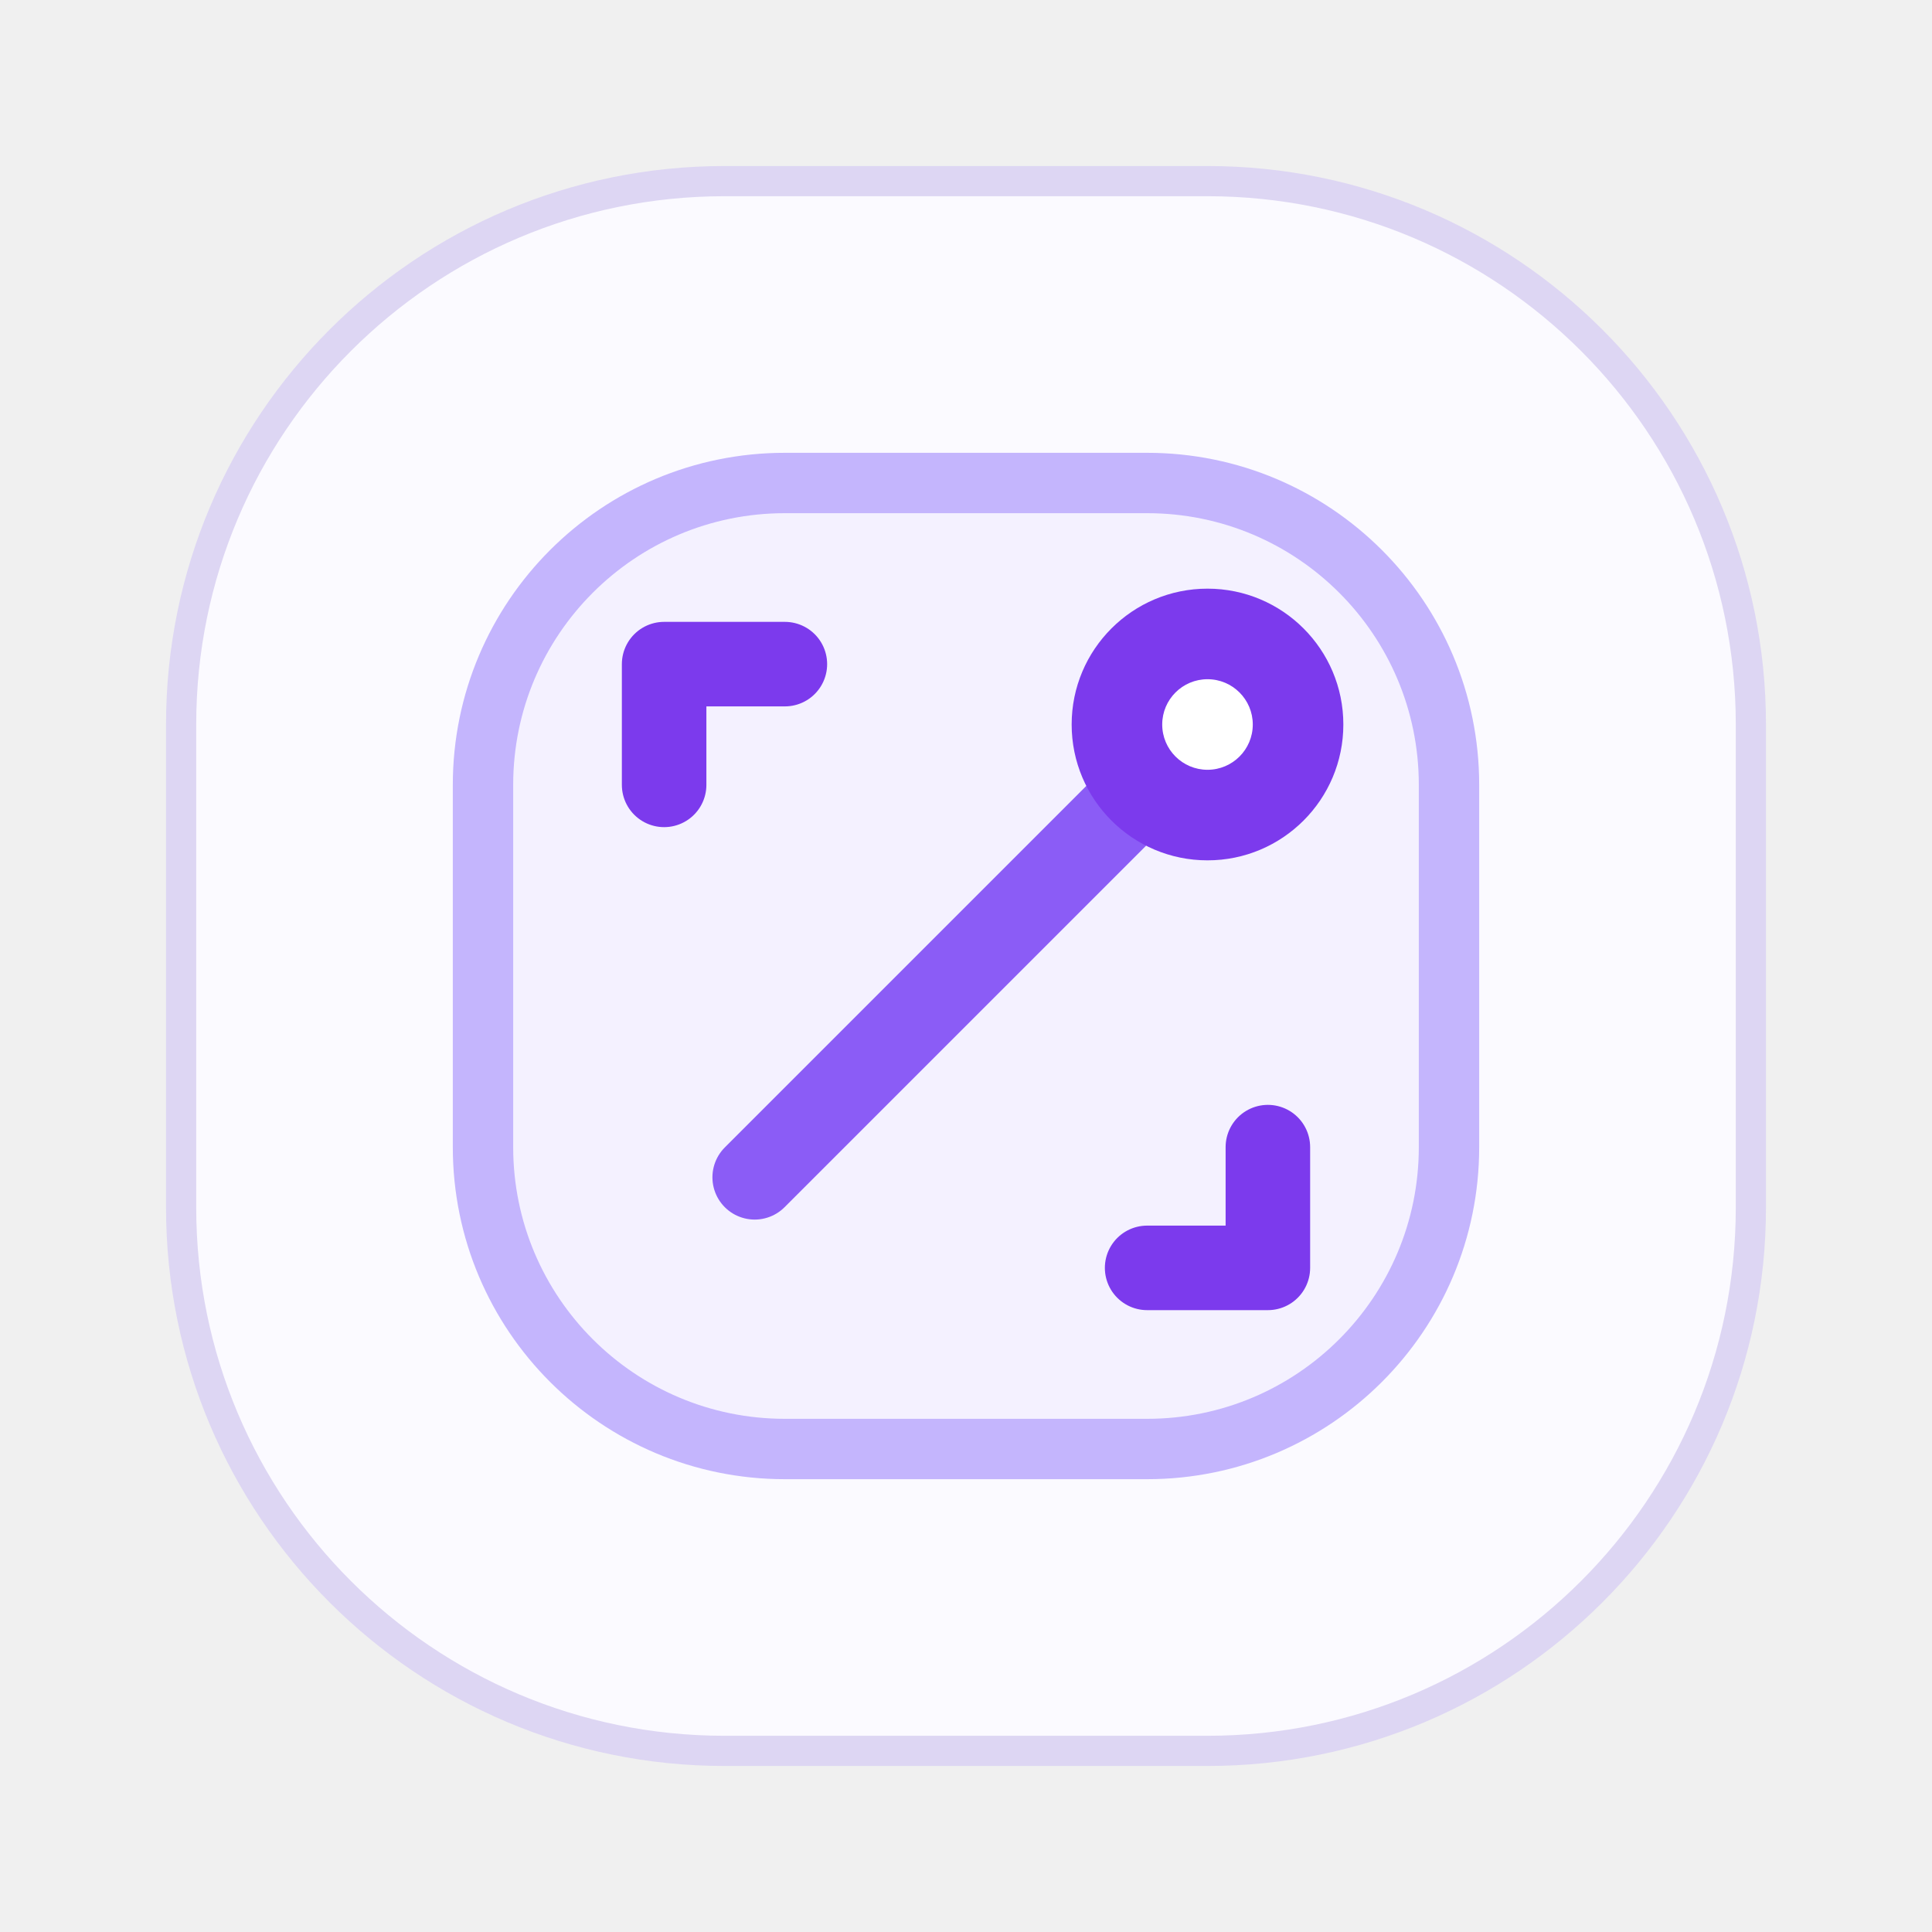
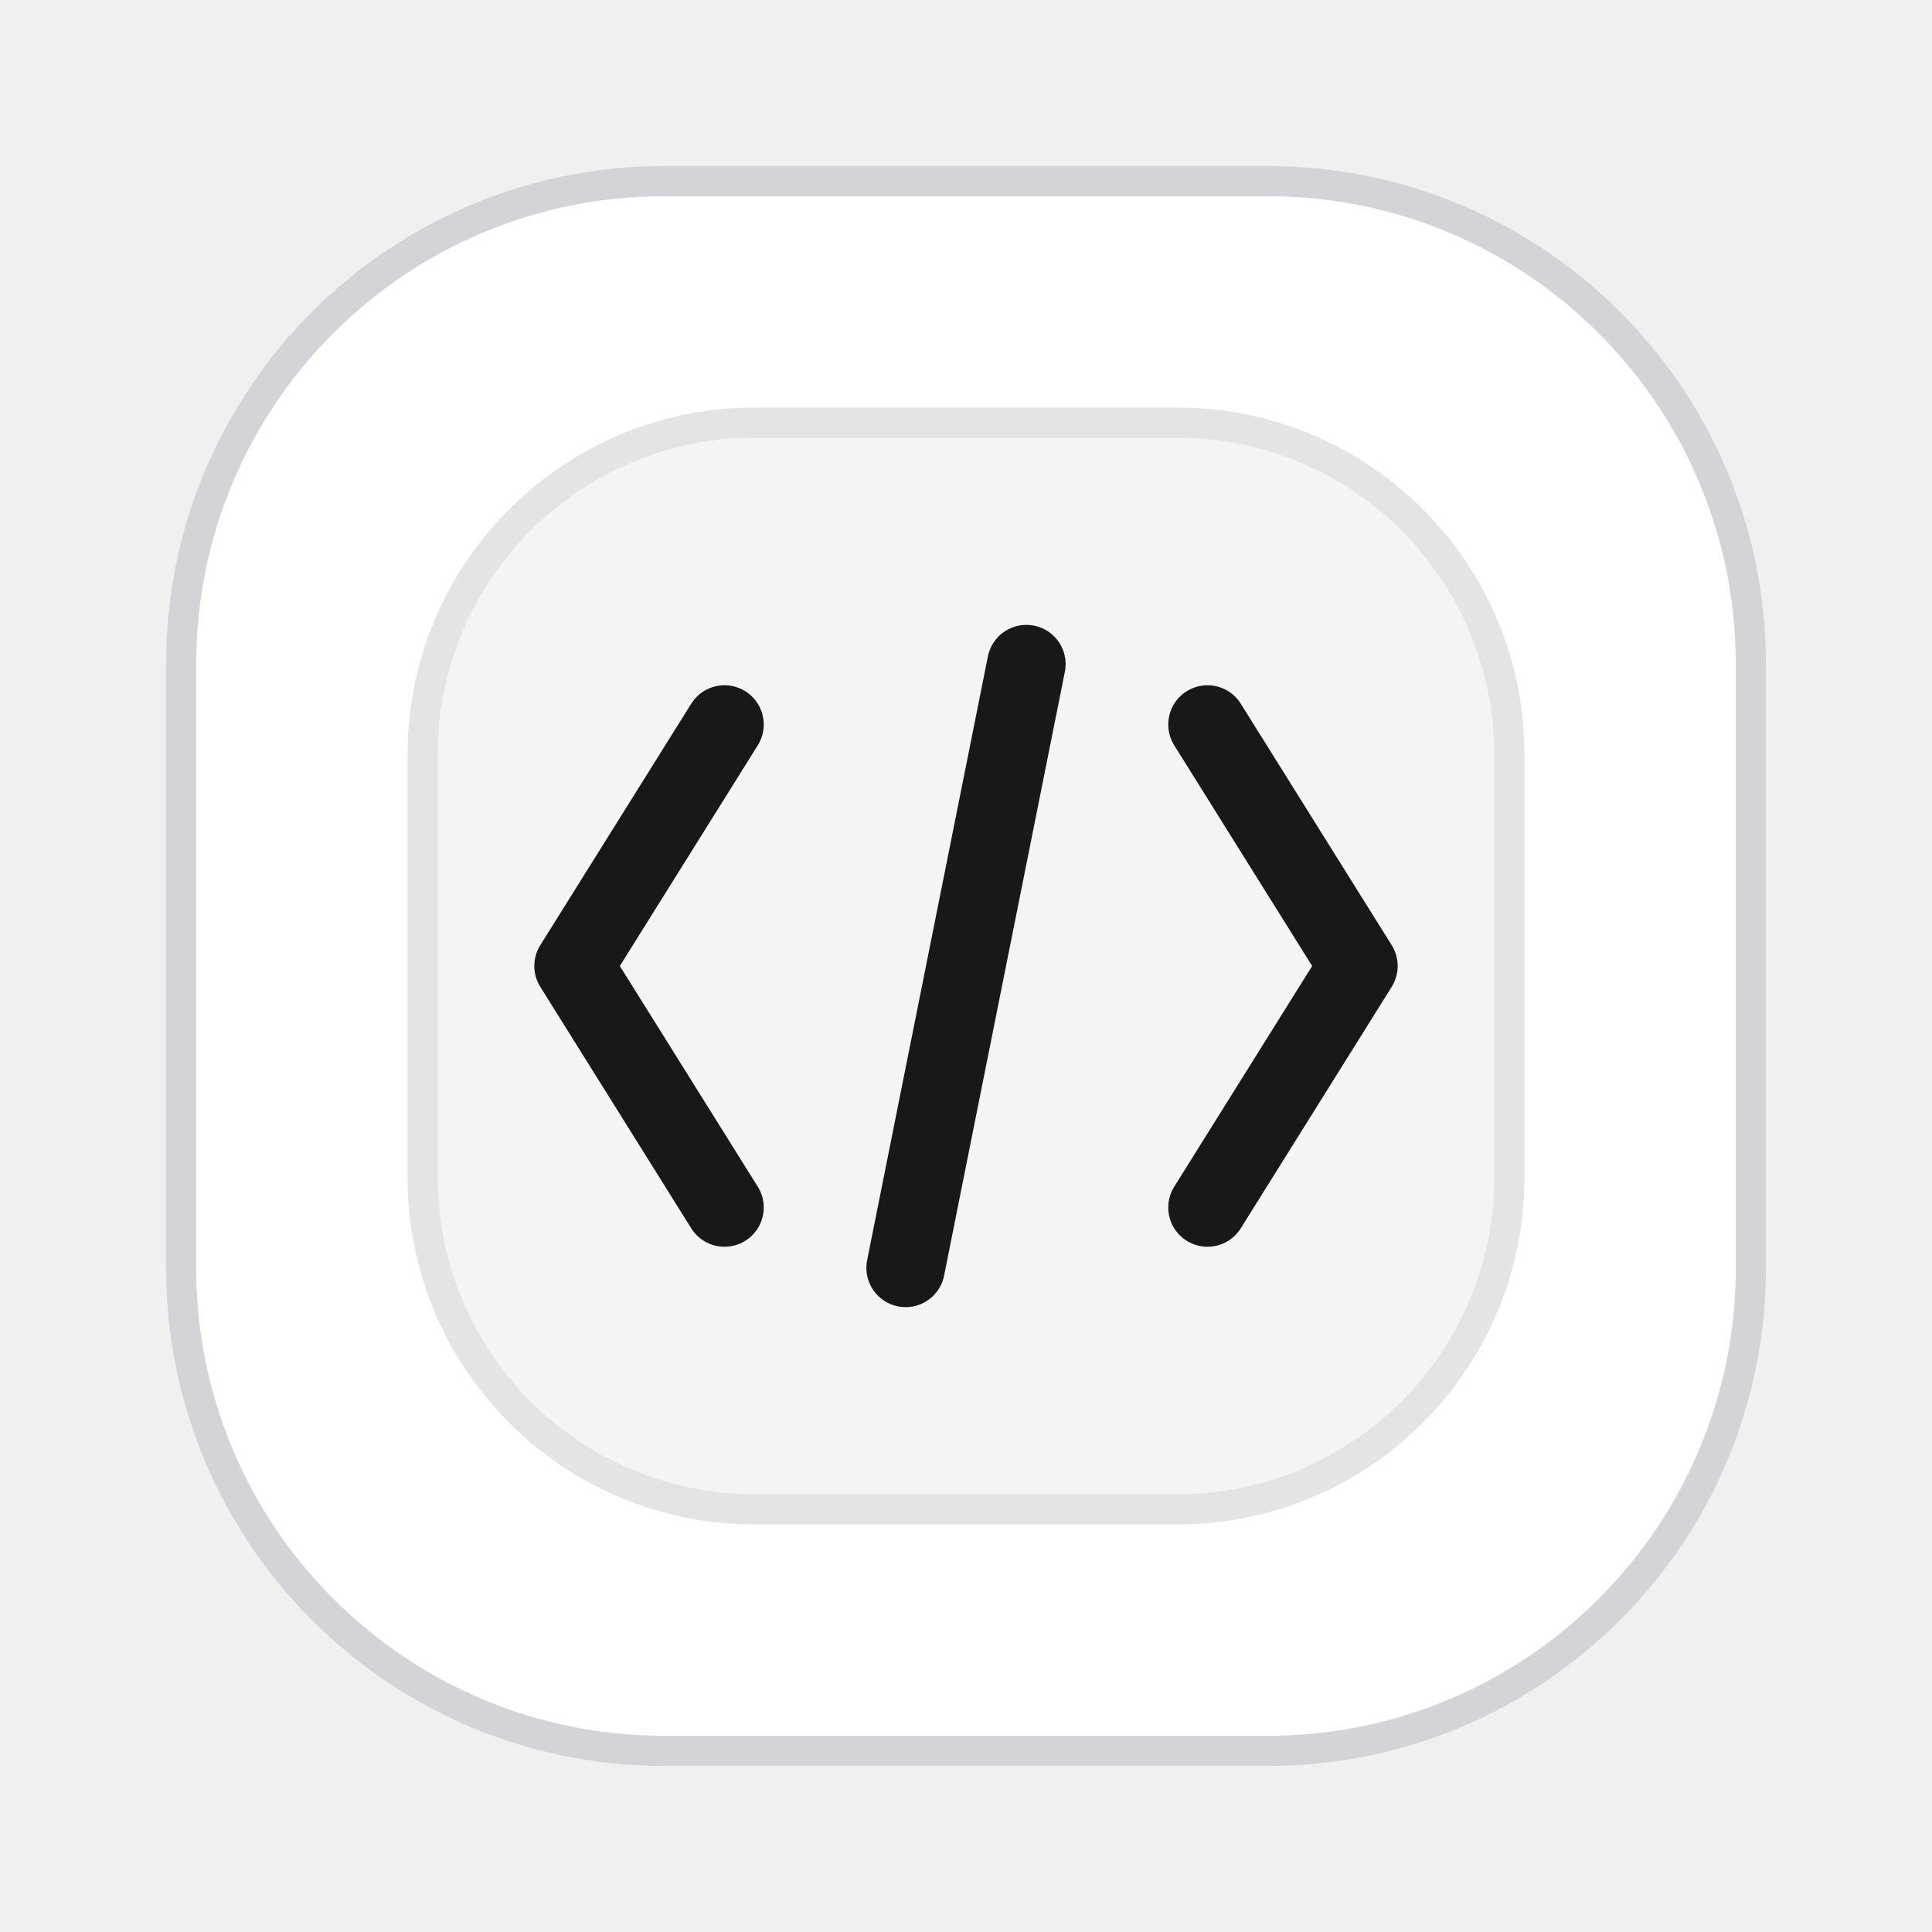
<svg xmlns="http://www.w3.org/2000/svg" width="64" height="64" viewBox="0 0 64 64" fill="none">
-   <rect x="6" y="6" width="52" height="52" rx="18" fill="#FBFAFF" stroke="#DDD6F3" />
-   <rect x="16" y="16" width="32" height="32" rx="10" fill="#F4F1FF" stroke="#C4B5FD" stroke-width="2" />
-   <path d="M22 26V22H26" stroke="#7C3AED" stroke-width="2.8" stroke-linecap="round" stroke-linejoin="round" />
-   <path d="M42 38V42H38" stroke="#7C3AED" stroke-width="2.8" stroke-linecap="round" stroke-linejoin="round" />
-   <path d="M25 39L39 25" stroke="#8B5CF6" stroke-width="2.8" stroke-linecap="round" />
-   <circle cx="40" cy="24" r="4.5" fill="#7C3AED" />
-   <circle cx="40" cy="24" r="1.5" fill="white" />
+   <rect x="6" y="6" width="52" height="52" rx="16" fill="#ffffff" stroke="#d4d4d8" />
+   <rect x="14" y="14" width="36" height="36" rx="11" fill="#f4f4f5" stroke="#e4e4e7" />
+   <path d="M24 24L19 32L24 40" stroke="#18181b" stroke-width="2.6" stroke-linecap="round" stroke-linejoin="round" />
+   <path d="M40 24L45 32L40 40" stroke="#18181b" stroke-width="2.6" stroke-linecap="round" stroke-linejoin="round" />
+   <path d="M34 22L30 42" stroke="#18181b" stroke-width="2.6" stroke-linecap="round" />
</svg>
